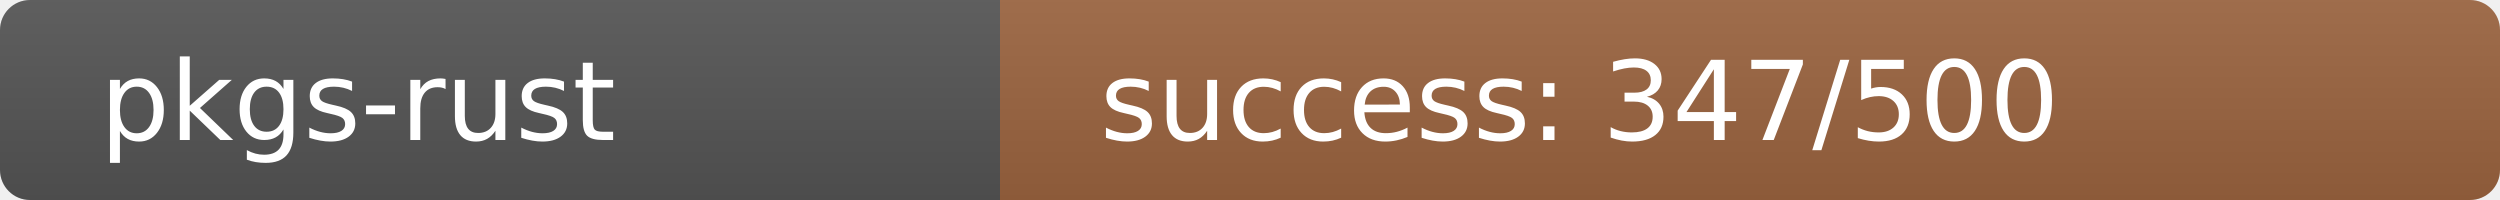
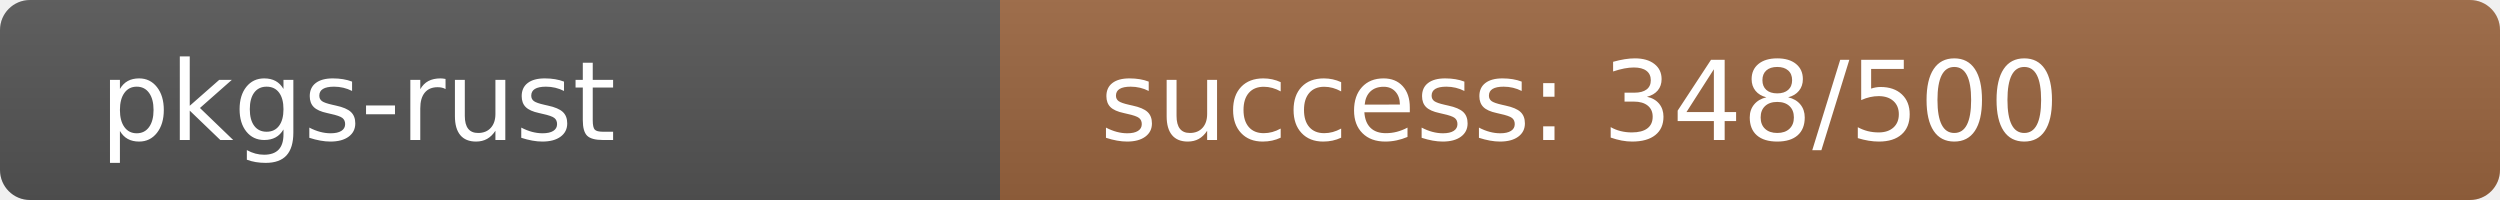
<svg xmlns="http://www.w3.org/2000/svg" width="250" height="20" role="img">
  <linearGradient id="s" x2="0" y2="100%">
    <stop offset="0" stop-color="#bbb" stop-opacity=".1" />
    <stop offset="1" stop-opacity=".1" />
  </linearGradient>
  <clipPath id="r">
    <rect width="250" height="20" rx="3" fill="#fff" />
  </clipPath>
  <g clip-path="url(#r)">
    <rect width="100" height="20" fill="#555" />
-     <rect x="100" width="150" height="20" fill="rgb(156,100,64)" />
+     <rect x="100" width="150" height="20" fill="rgb(155,101,64)" />
    <rect width="250" height="20" fill="url(#s)" />
  </g>
  <g fill="#fff" text-anchor="start" font-family="Verdana,Geneva,DejaVu Sans,sans-serif" text-rendering="geometricPrecision" font-size="110">
    <text x="100" y="140" transform="scale(.1)" fill="#fff">pkgs-rust</text>
-     <text x="1100" y="140" transform="scale(.1)" fill="#fff">success: 347/500</text>
+     <text x="1100" y="140" transform="scale(.1)" fill="#fff">success: 348/500</text>
  </g>
</svg>
